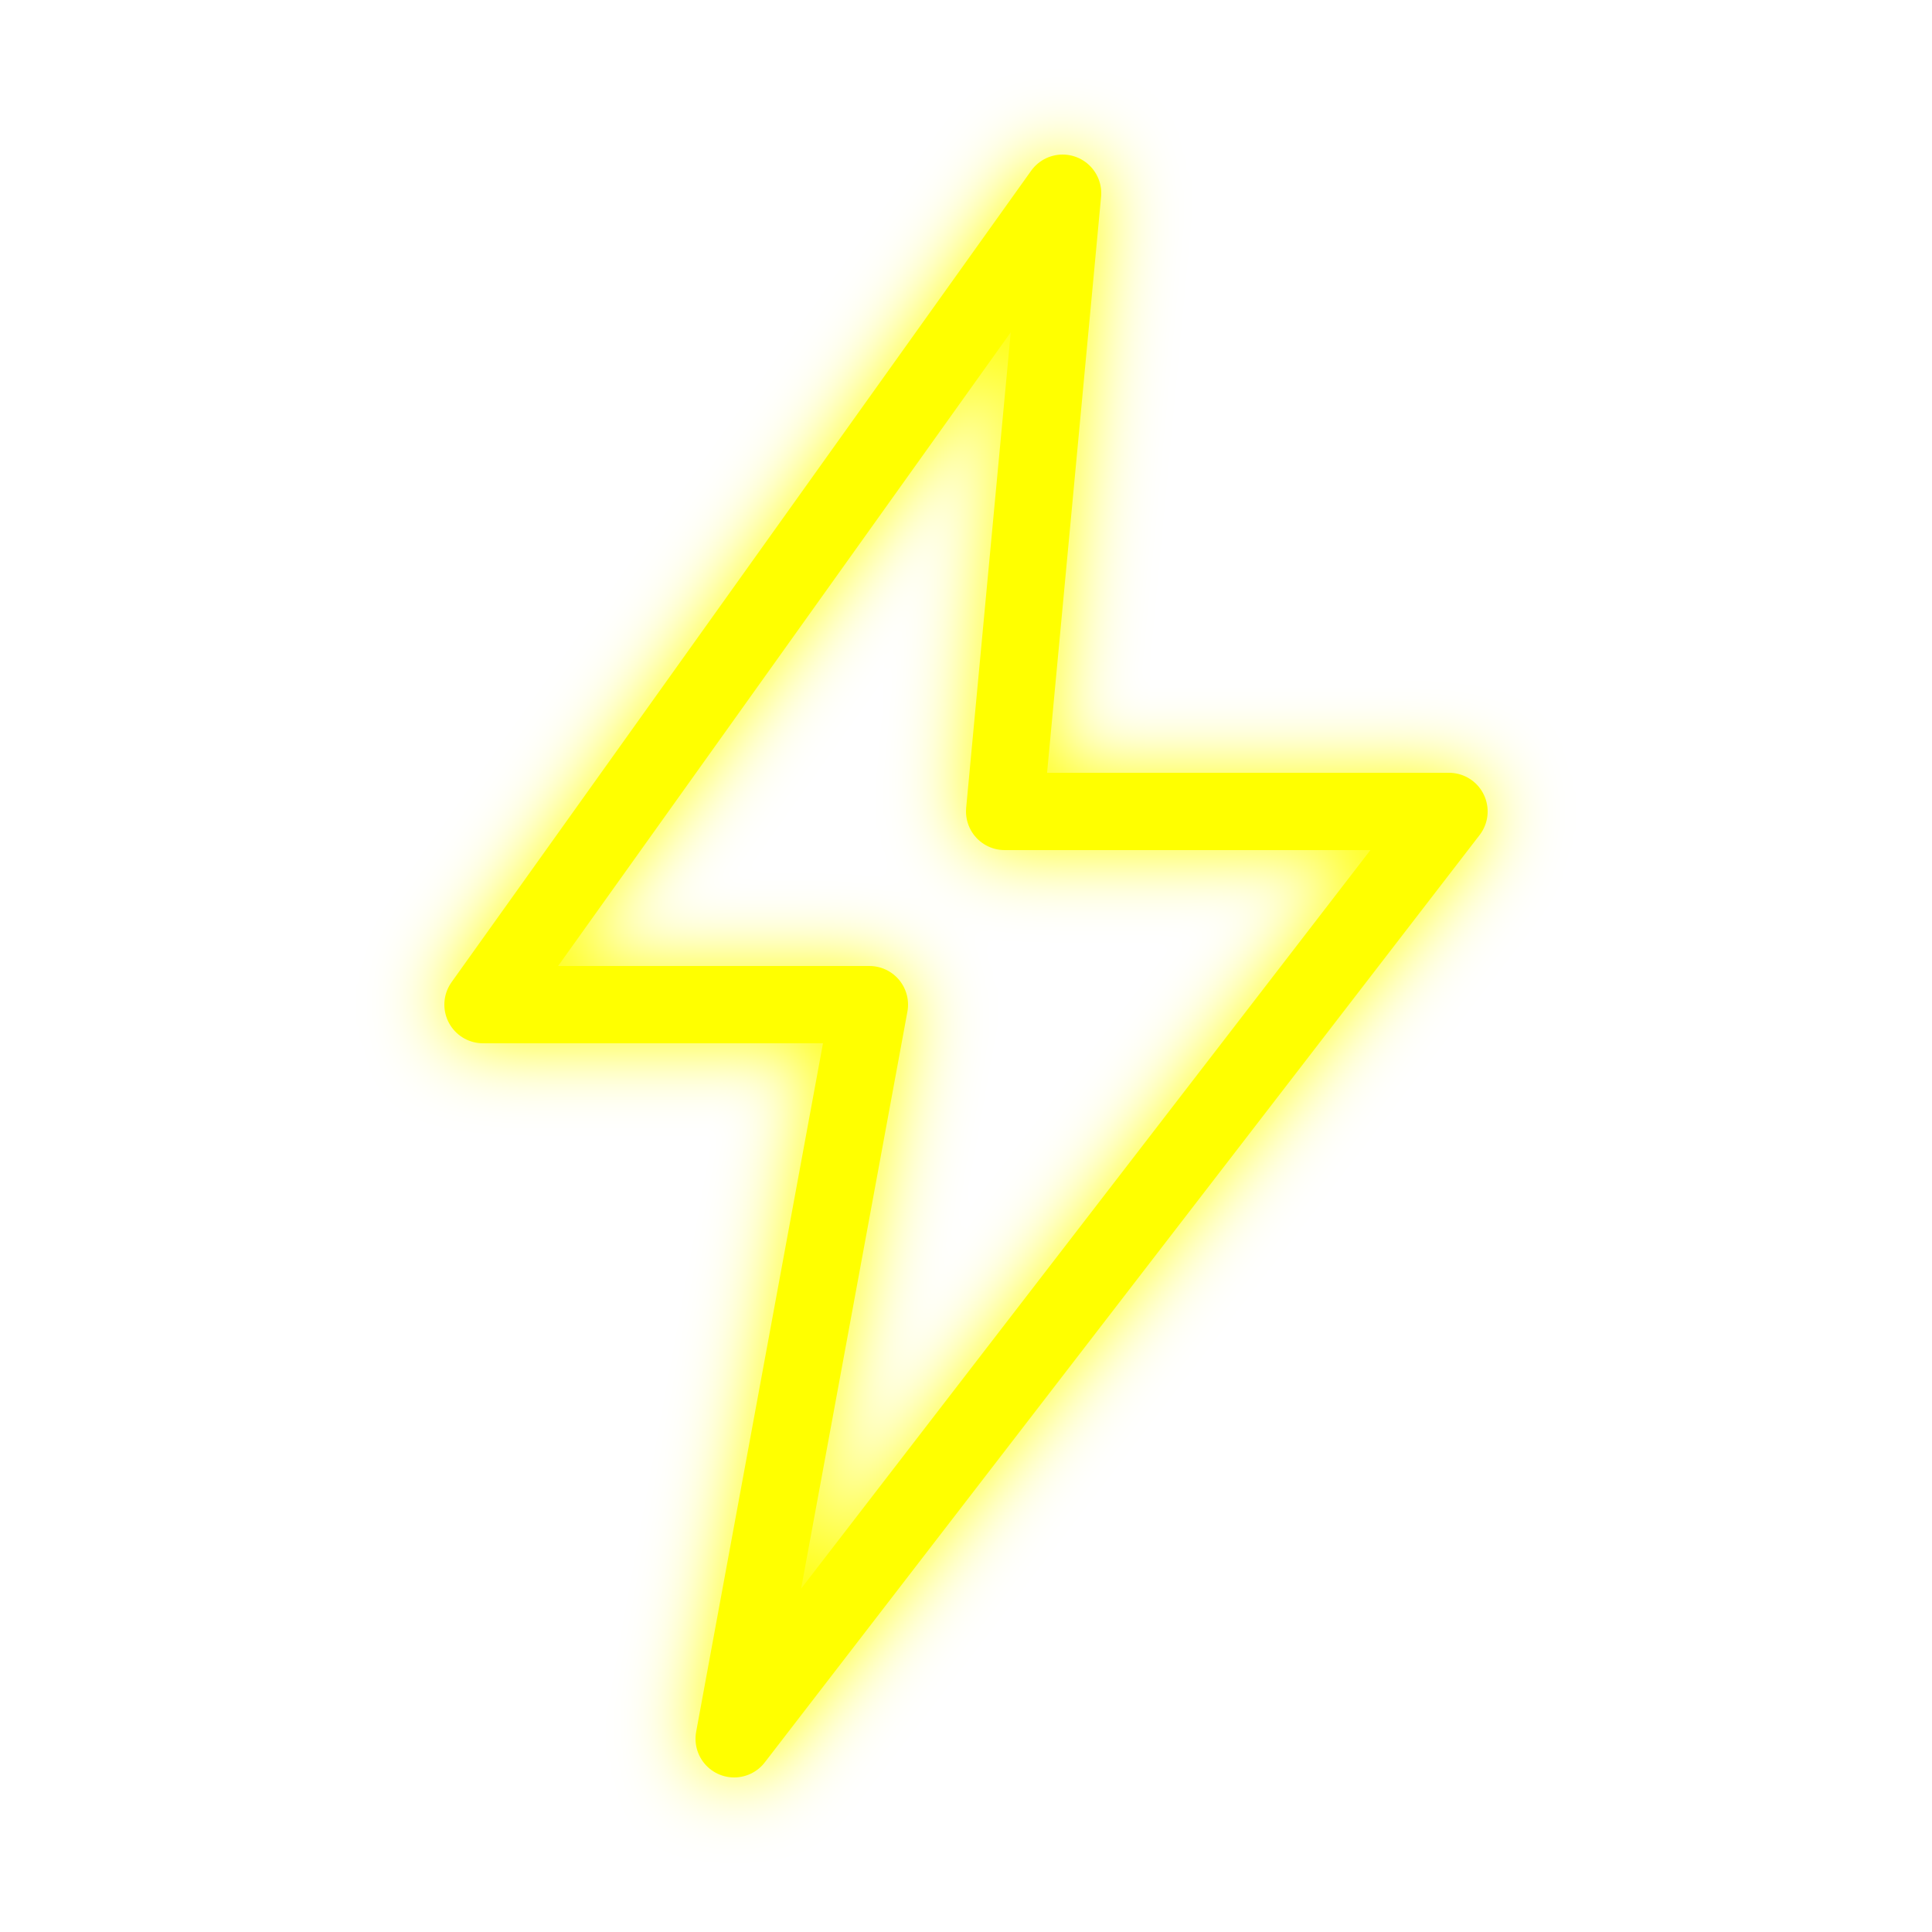
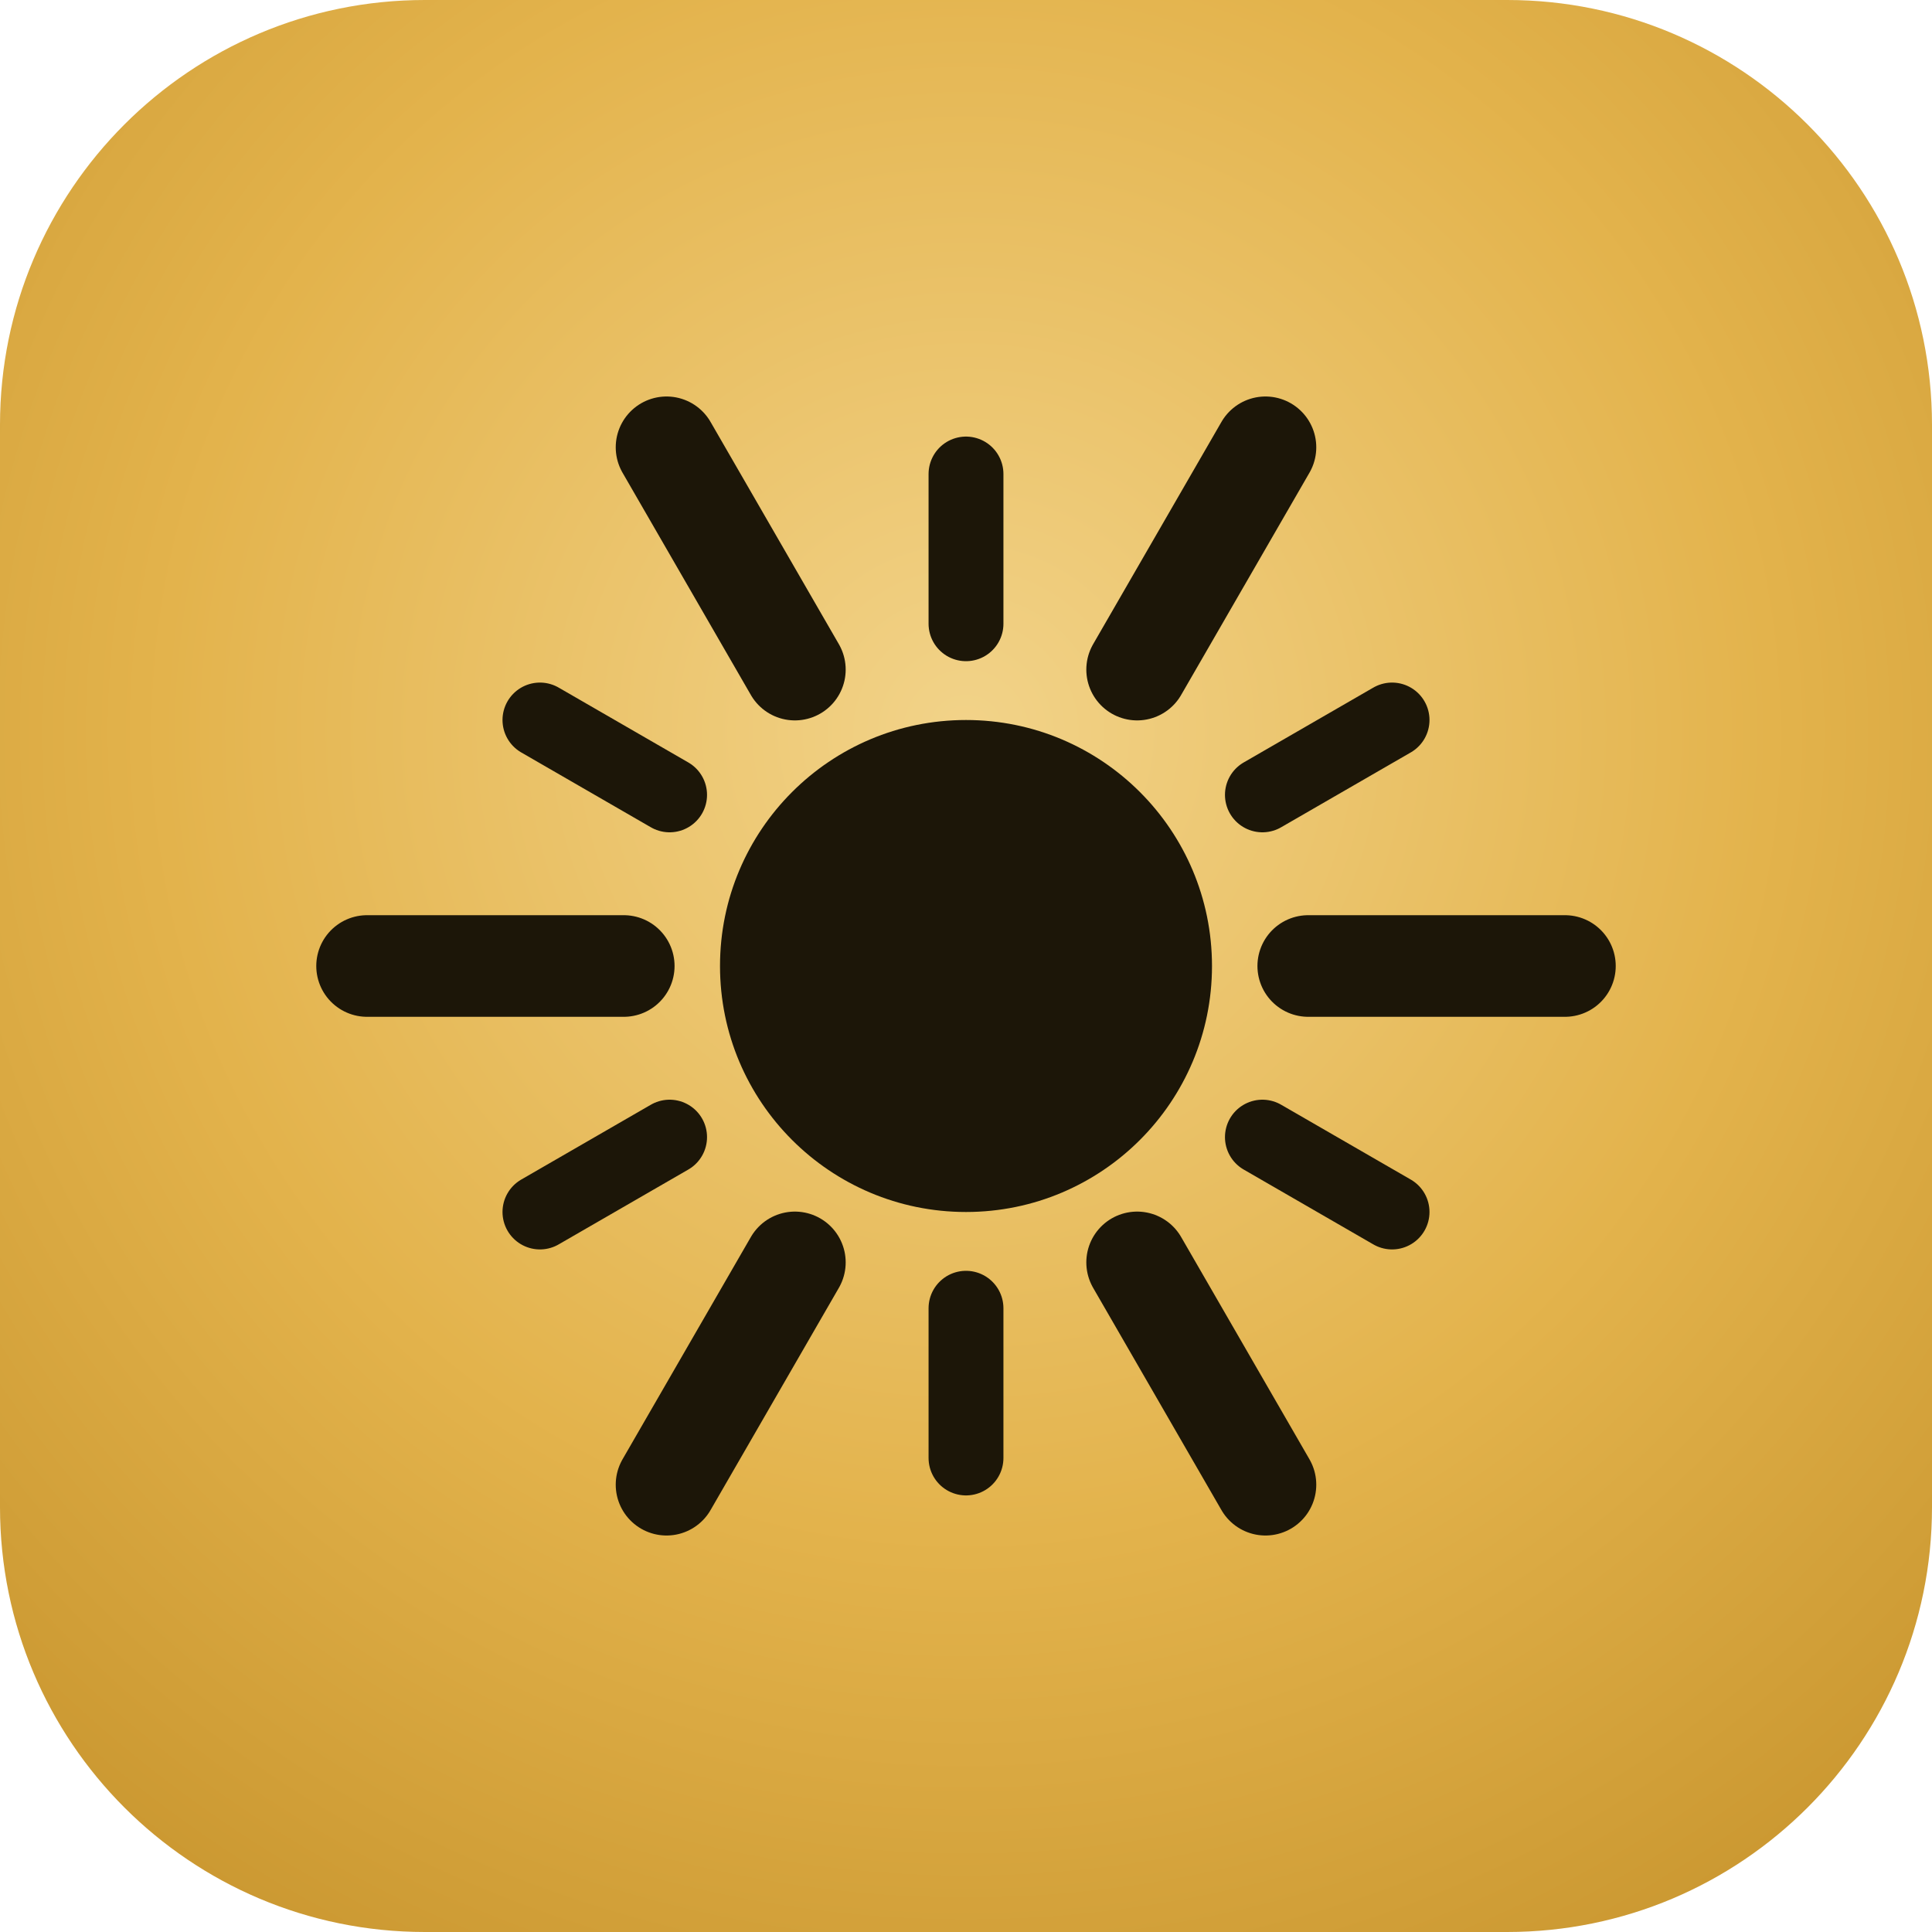
- <svg xmlns="http://www.w3.org/2000/svg" viewBox="0 0 100 100" fill="none">
+ <svg xmlns="http://www.w3.org/2000/svg" width="512" height="512" viewBox="0 0 512 512">
  <defs>
-     <filter id="glow" x="-50%" y="-50%" width="200%" height="200%">
-       <feGaussianBlur stdDeviation="2" result="coloredBlur" />
-       <feMerge>
-         <feMergeNode in="coloredBlur" />
-         <feMergeNode in="SourceGraphic" />
-       </feMerge>
-     </filter>
+     <radialGradient id="bg" cx="50%" cy="38%" r="75%">
+       <stop offset="0%" stop-color="#F2D389" />
+       <stop offset="55%" stop-color="#E3B34C" />
+       <stop offset="100%" stop-color="#C8952E" />
+     </radialGradient>
  </defs>
-   <path d="M55 10L25 52H45L38 90L75 42H52L55 10Z" stroke="#FFFF00" stroke-width="4" stroke-linecap="round" stroke-linejoin="round" fill="none" filter="url(#glow)" />
+   <rect x="0" y="0" width="512" height="512" rx="112.6" fill="url(#bg)" />
+   <g>
+     <circle cx="256" cy="256" r="65.19" fill="#1C1608" />
+     <line x1="346.70" y1="256.00" x2="414.72" y2="256.00" stroke="#1C1608" stroke-width="26.93" stroke-linecap="round" />
+     <line x1="334.55" y1="301.35" x2="368.91" y2="321.19" stroke="#1C1608" stroke-width="19.84" stroke-linecap="round" />
+     <line x1="301.35" y1="334.55" x2="335.36" y2="393.46" stroke="#1C1608" stroke-width="26.93" stroke-linecap="round" />
+     <line x1="256.00" y1="346.70" x2="256.00" y2="386.38" stroke="#1C1608" stroke-width="19.84" stroke-linecap="round" />
+     <line x1="210.65" y1="334.55" x2="176.64" y2="393.46" stroke="#1C1608" stroke-width="26.93" stroke-linecap="round" />
+     <line x1="177.45" y1="301.35" x2="143.09" y2="321.19" stroke="#1C1608" stroke-width="19.84" stroke-linecap="round" />
+     <line x1="165.30" y1="256.00" x2="97.28" y2="256.00" stroke="#1C1608" stroke-width="26.93" stroke-linecap="round" />
+     <line x1="177.45" y1="210.65" x2="143.09" y2="190.81" stroke="#1C1608" stroke-width="19.84" stroke-linecap="round" />
+     <line x1="210.65" y1="177.45" x2="176.64" y2="118.54" stroke="#1C1608" stroke-width="26.93" stroke-linecap="round" />
+     <line x1="256.00" y1="165.30" x2="256.00" y2="125.62" stroke="#1C1608" stroke-width="19.84" stroke-linecap="round" />
+     <line x1="301.35" y1="177.45" x2="335.36" y2="118.54" stroke="#1C1608" stroke-width="26.93" stroke-linecap="round" />
+     <line x1="334.55" y1="210.65" x2="368.91" y2="190.81" stroke="#1C1608" stroke-width="19.84" stroke-linecap="round" />
+   </g>
</svg>
